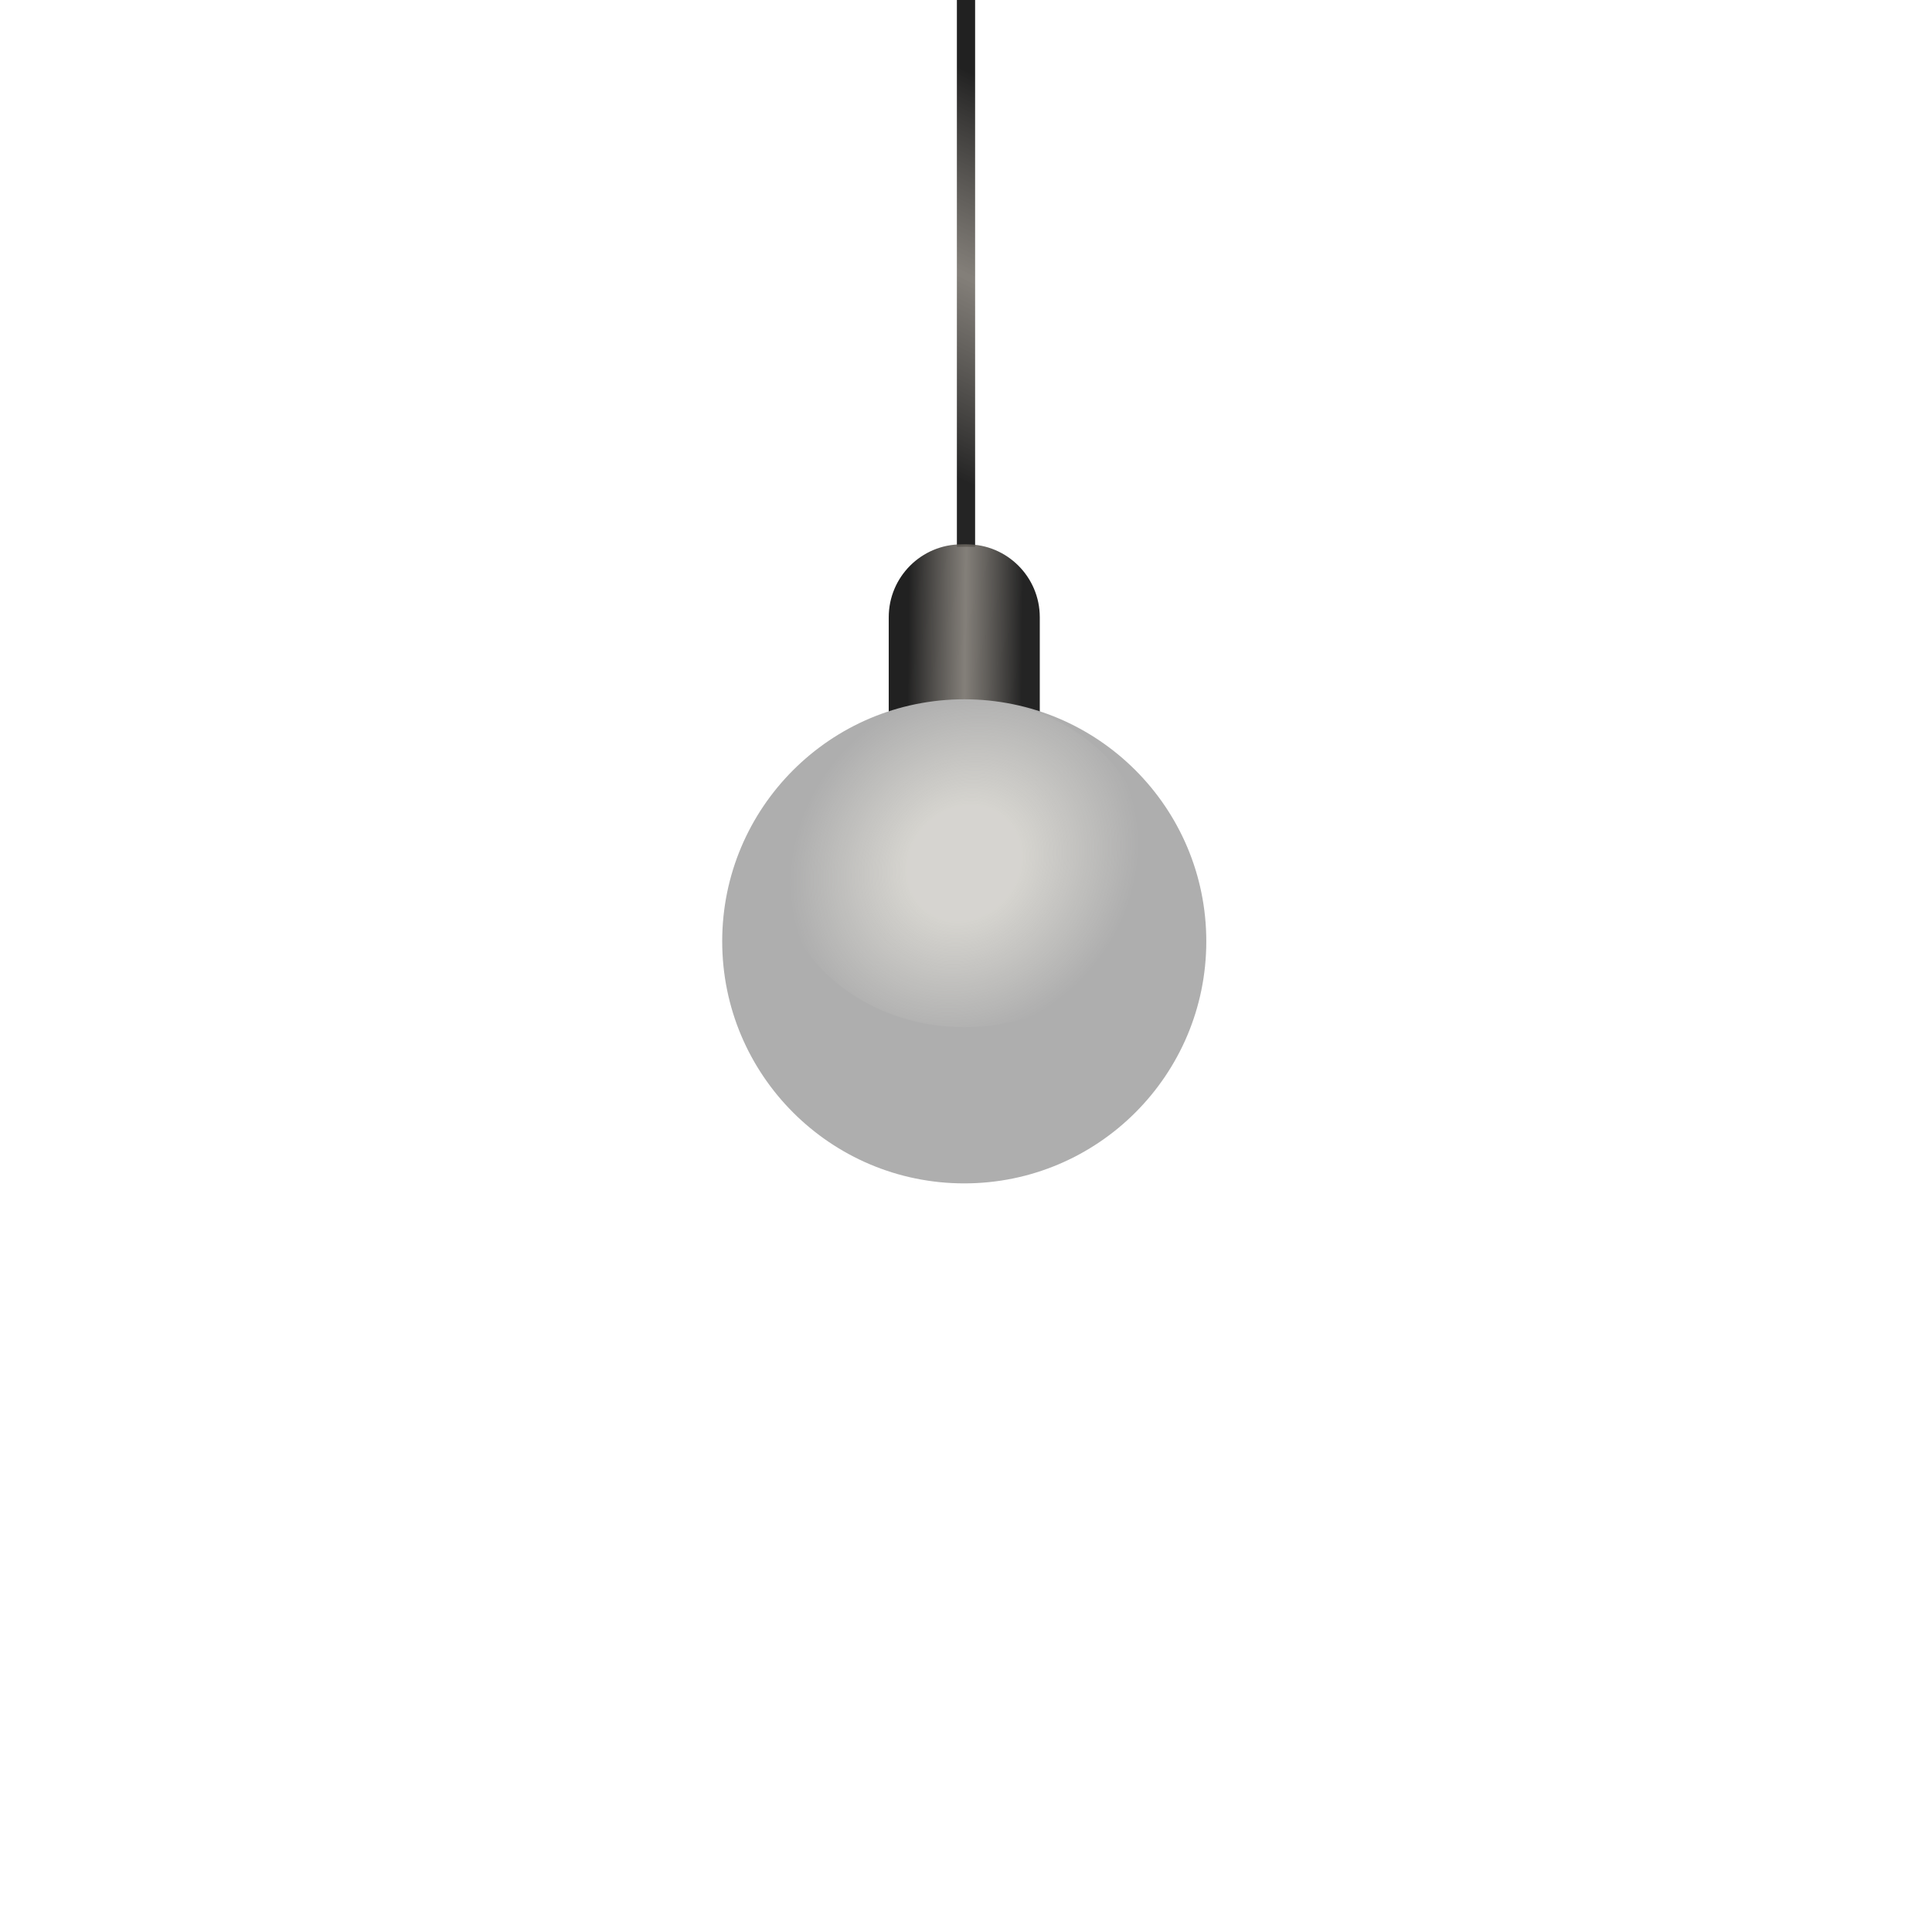
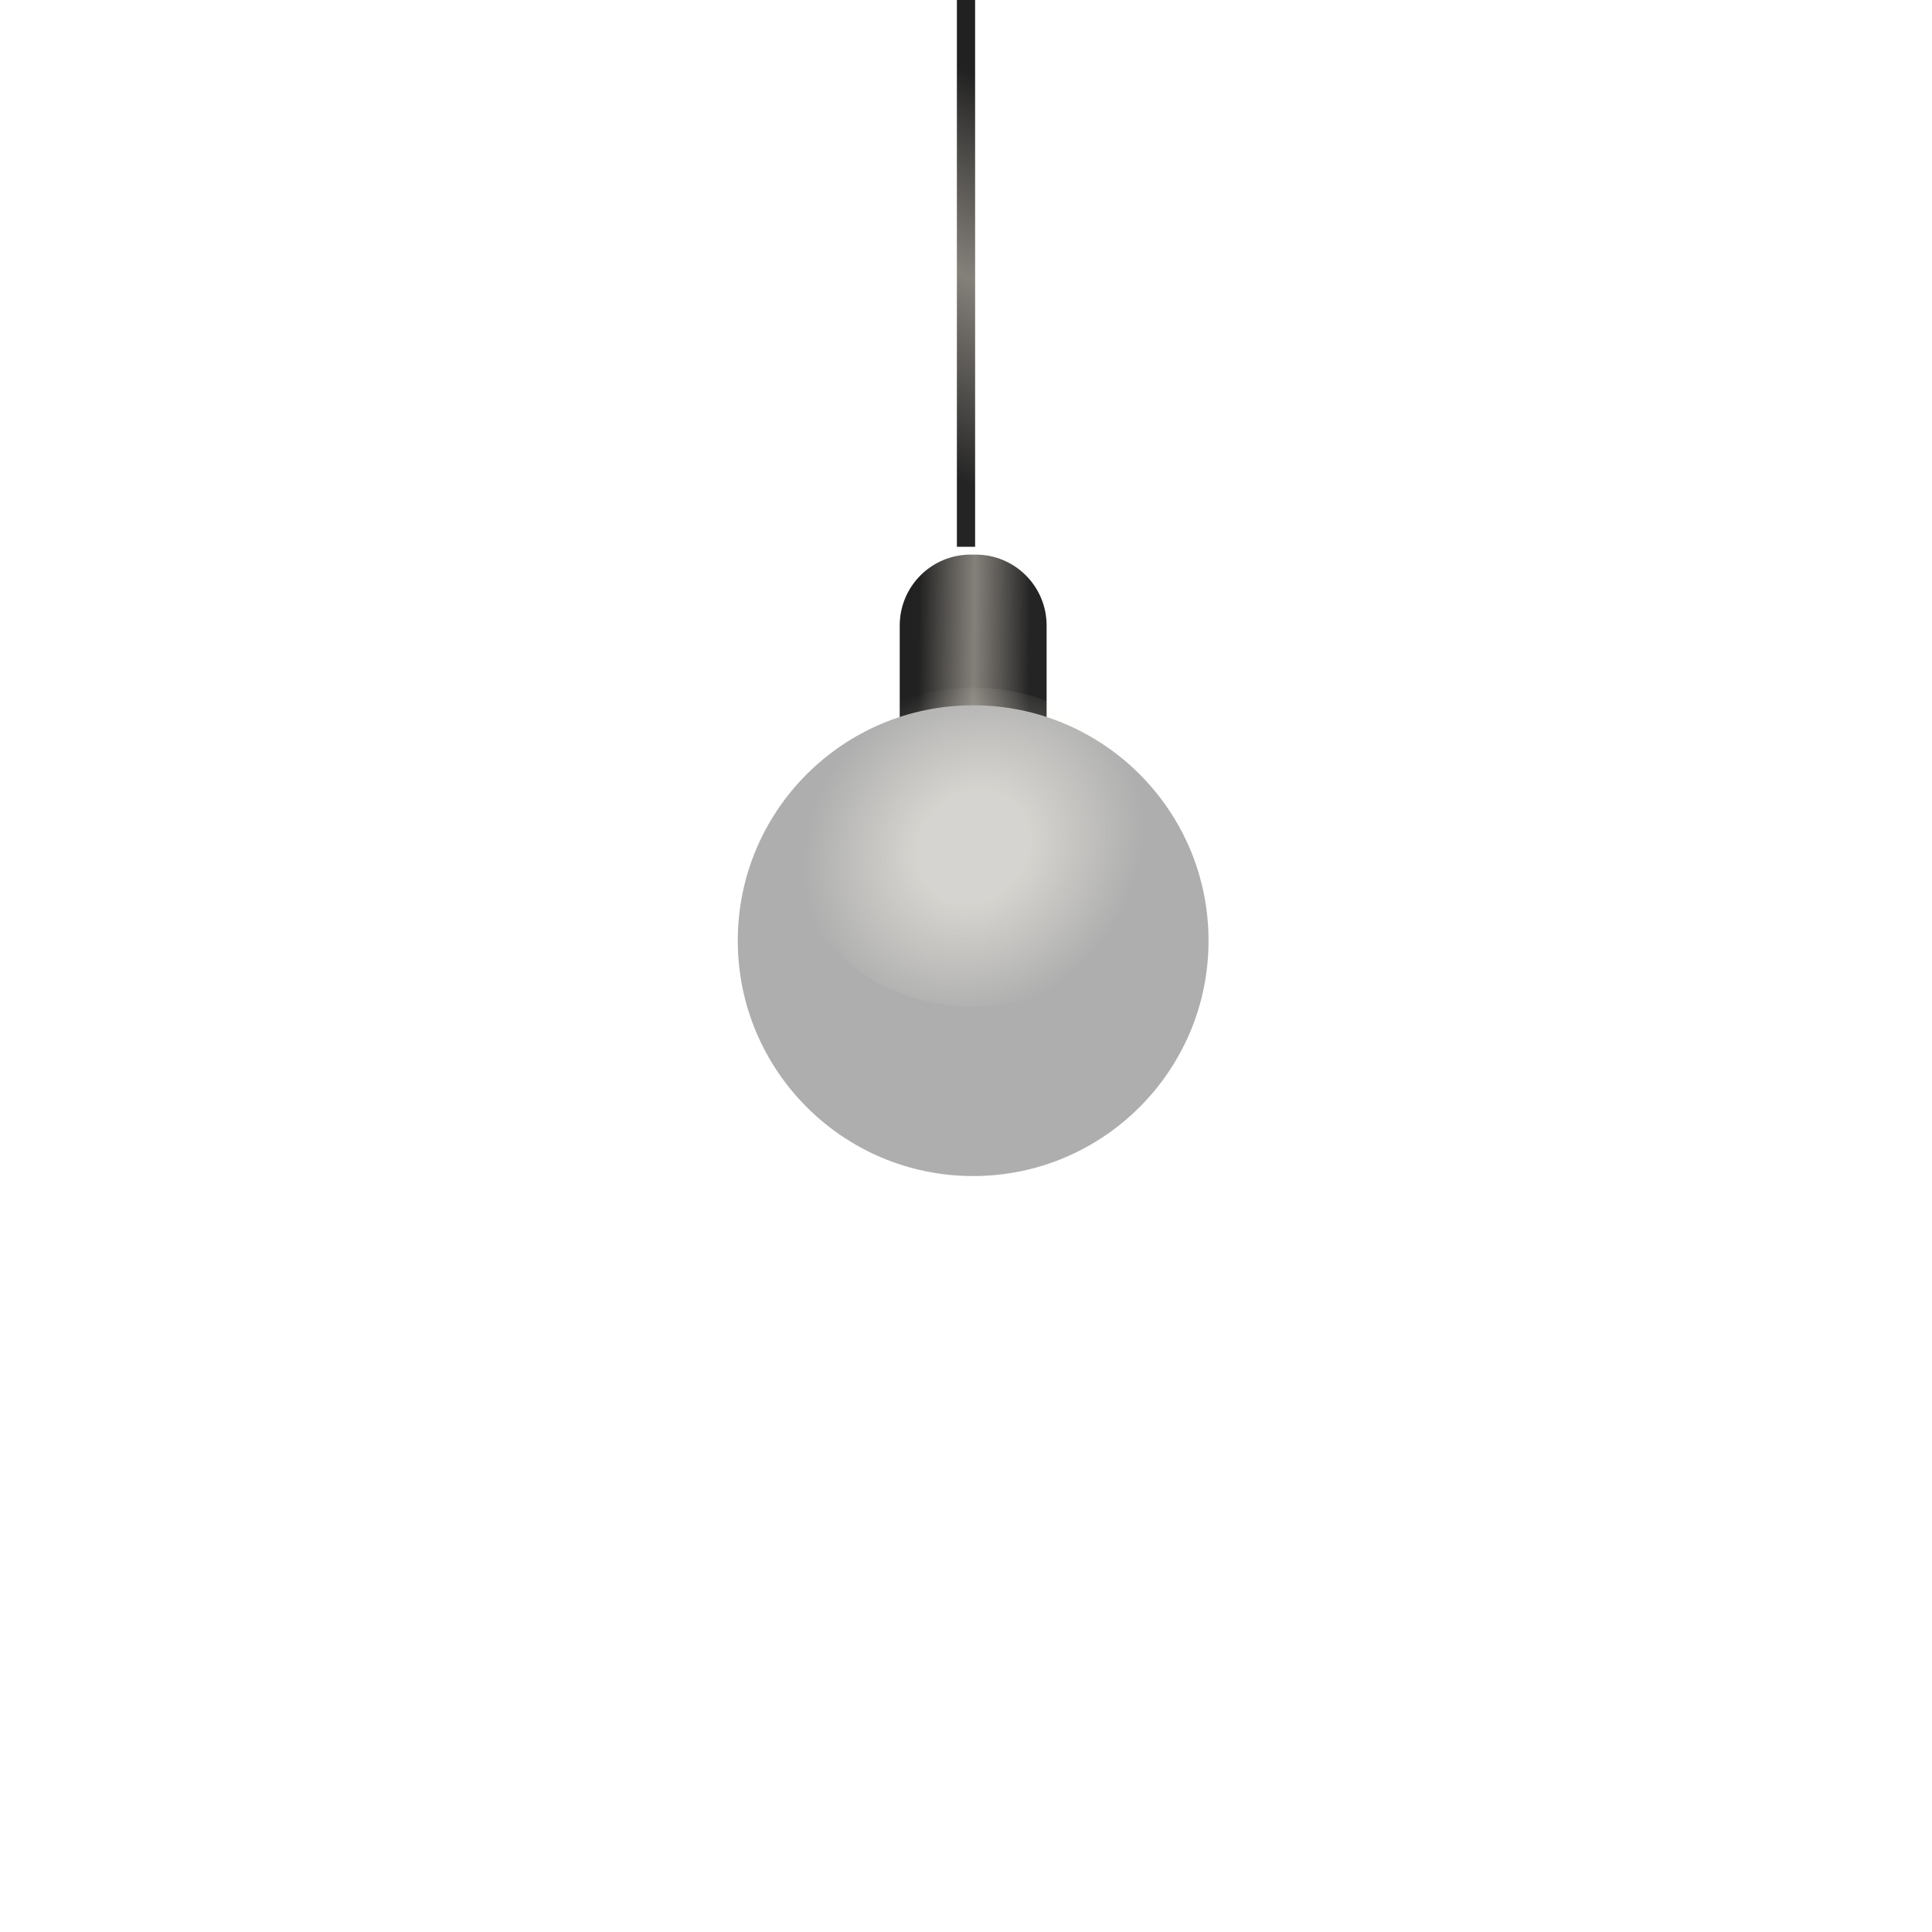
- <svg xmlns="http://www.w3.org/2000/svg" width="106" height="106" viewBox="0 0 106 106" fill="none">
-   <path fill-rule="evenodd" clip-rule="evenodd" d="M52.5 30L52.5 4.37114e-08L53.5 0L53.5 30L52.5 30Z" fill="url(#paint0_linear_1_511)" />
-   <path d="M48.761 33.865C48.761 31.656 50.552 29.865 52.761 29.865H53.048C55.257 29.865 57.048 31.656 57.048 33.865V41.451H48.761V33.865Z" fill="url(#paint1_linear_1_511)" />
-   <circle cx="52.904" cy="51.647" r="13.28" fill="#AEAEAE" />
-   <ellipse opacity="0.5" cx="52.905" cy="47.361" rx="10.244" ry="8.995" fill="url(#paint2_radial_1_511)" />
+ <svg xmlns="http://www.w3.org/2000/svg" width="109" height="109" viewBox="0 0 109 109" fill="none">
+   <path fill-rule="evenodd" clip-rule="evenodd" d="M53.986 30.849L53.986 4.49485e-08L55.014 0L55.014 30.849L53.986 30.849Z" fill="url(#paint0_linear_1_721)" />
+   <path d="M50.761 35.289C50.761 33.08 52.552 31.29 54.761 31.29H55.048C57.257 31.29 59.048 33.08 59.048 35.289V42.876H50.761V35.289Z" fill="url(#paint1_linear_1_721)" />
+   <circle cx="54.904" cy="53.071" r="13.28" fill="#AEAEAE" />
+   <ellipse opacity="0.5" cx="54.905" cy="47.786" rx="10.244" ry="8.995" fill="url(#paint2_radial_1_721)" />
  <defs>
-     <linearGradient id="paint0_linear_1_511" x1="53.122" y1="30" x2="64.773" y2="5.547" gradientUnits="userSpaceOnUse">
+     <linearGradient id="paint0_linear_1_721" x1="54.626" y1="30.849" x2="66.607" y2="5.704" gradientUnits="userSpaceOnUse">
      <stop offset="0.115" stop-color="#242424" />
      <stop offset="0.493" stop-color="#6E6962" stop-opacity="0.85" />
      <stop offset="0.87" stop-color="#212121" />
    </linearGradient>
-     <linearGradient id="paint1_linear_1_511" x1="57.048" y1="34.239" x2="48.761" y2="34.145" gradientUnits="userSpaceOnUse">
+     <linearGradient id="paint1_linear_1_721" x1="59.048" y1="35.664" x2="50.761" y2="35.57" gradientUnits="userSpaceOnUse">
      <stop offset="0.115" stop-color="#242424" />
      <stop offset="0.493" stop-color="#6E6962" stop-opacity="0.85" />
      <stop offset="0.87" stop-color="#212121" />
    </linearGradient>
-     <radialGradient id="paint2_radial_1_511" cx="0" cy="0" r="1" gradientUnits="userSpaceOnUse" gradientTransform="translate(52.9046 47.3611) rotate(43.0087) scale(9.06143 10.1627)">
+     <radialGradient id="paint2_radial_1_721" cx="0" cy="0" r="1" gradientUnits="userSpaceOnUse" gradientTransform="translate(54.9046 47.7857) rotate(43.0087) scale(9.06143 10.1627)">
      <stop offset="0.328" stop-color="#FEFBF1" stop-opacity="0.99" />
      <stop offset="1" stop-color="#FEFBF1" stop-opacity="0" />
    </radialGradient>
  </defs>
</svg>
